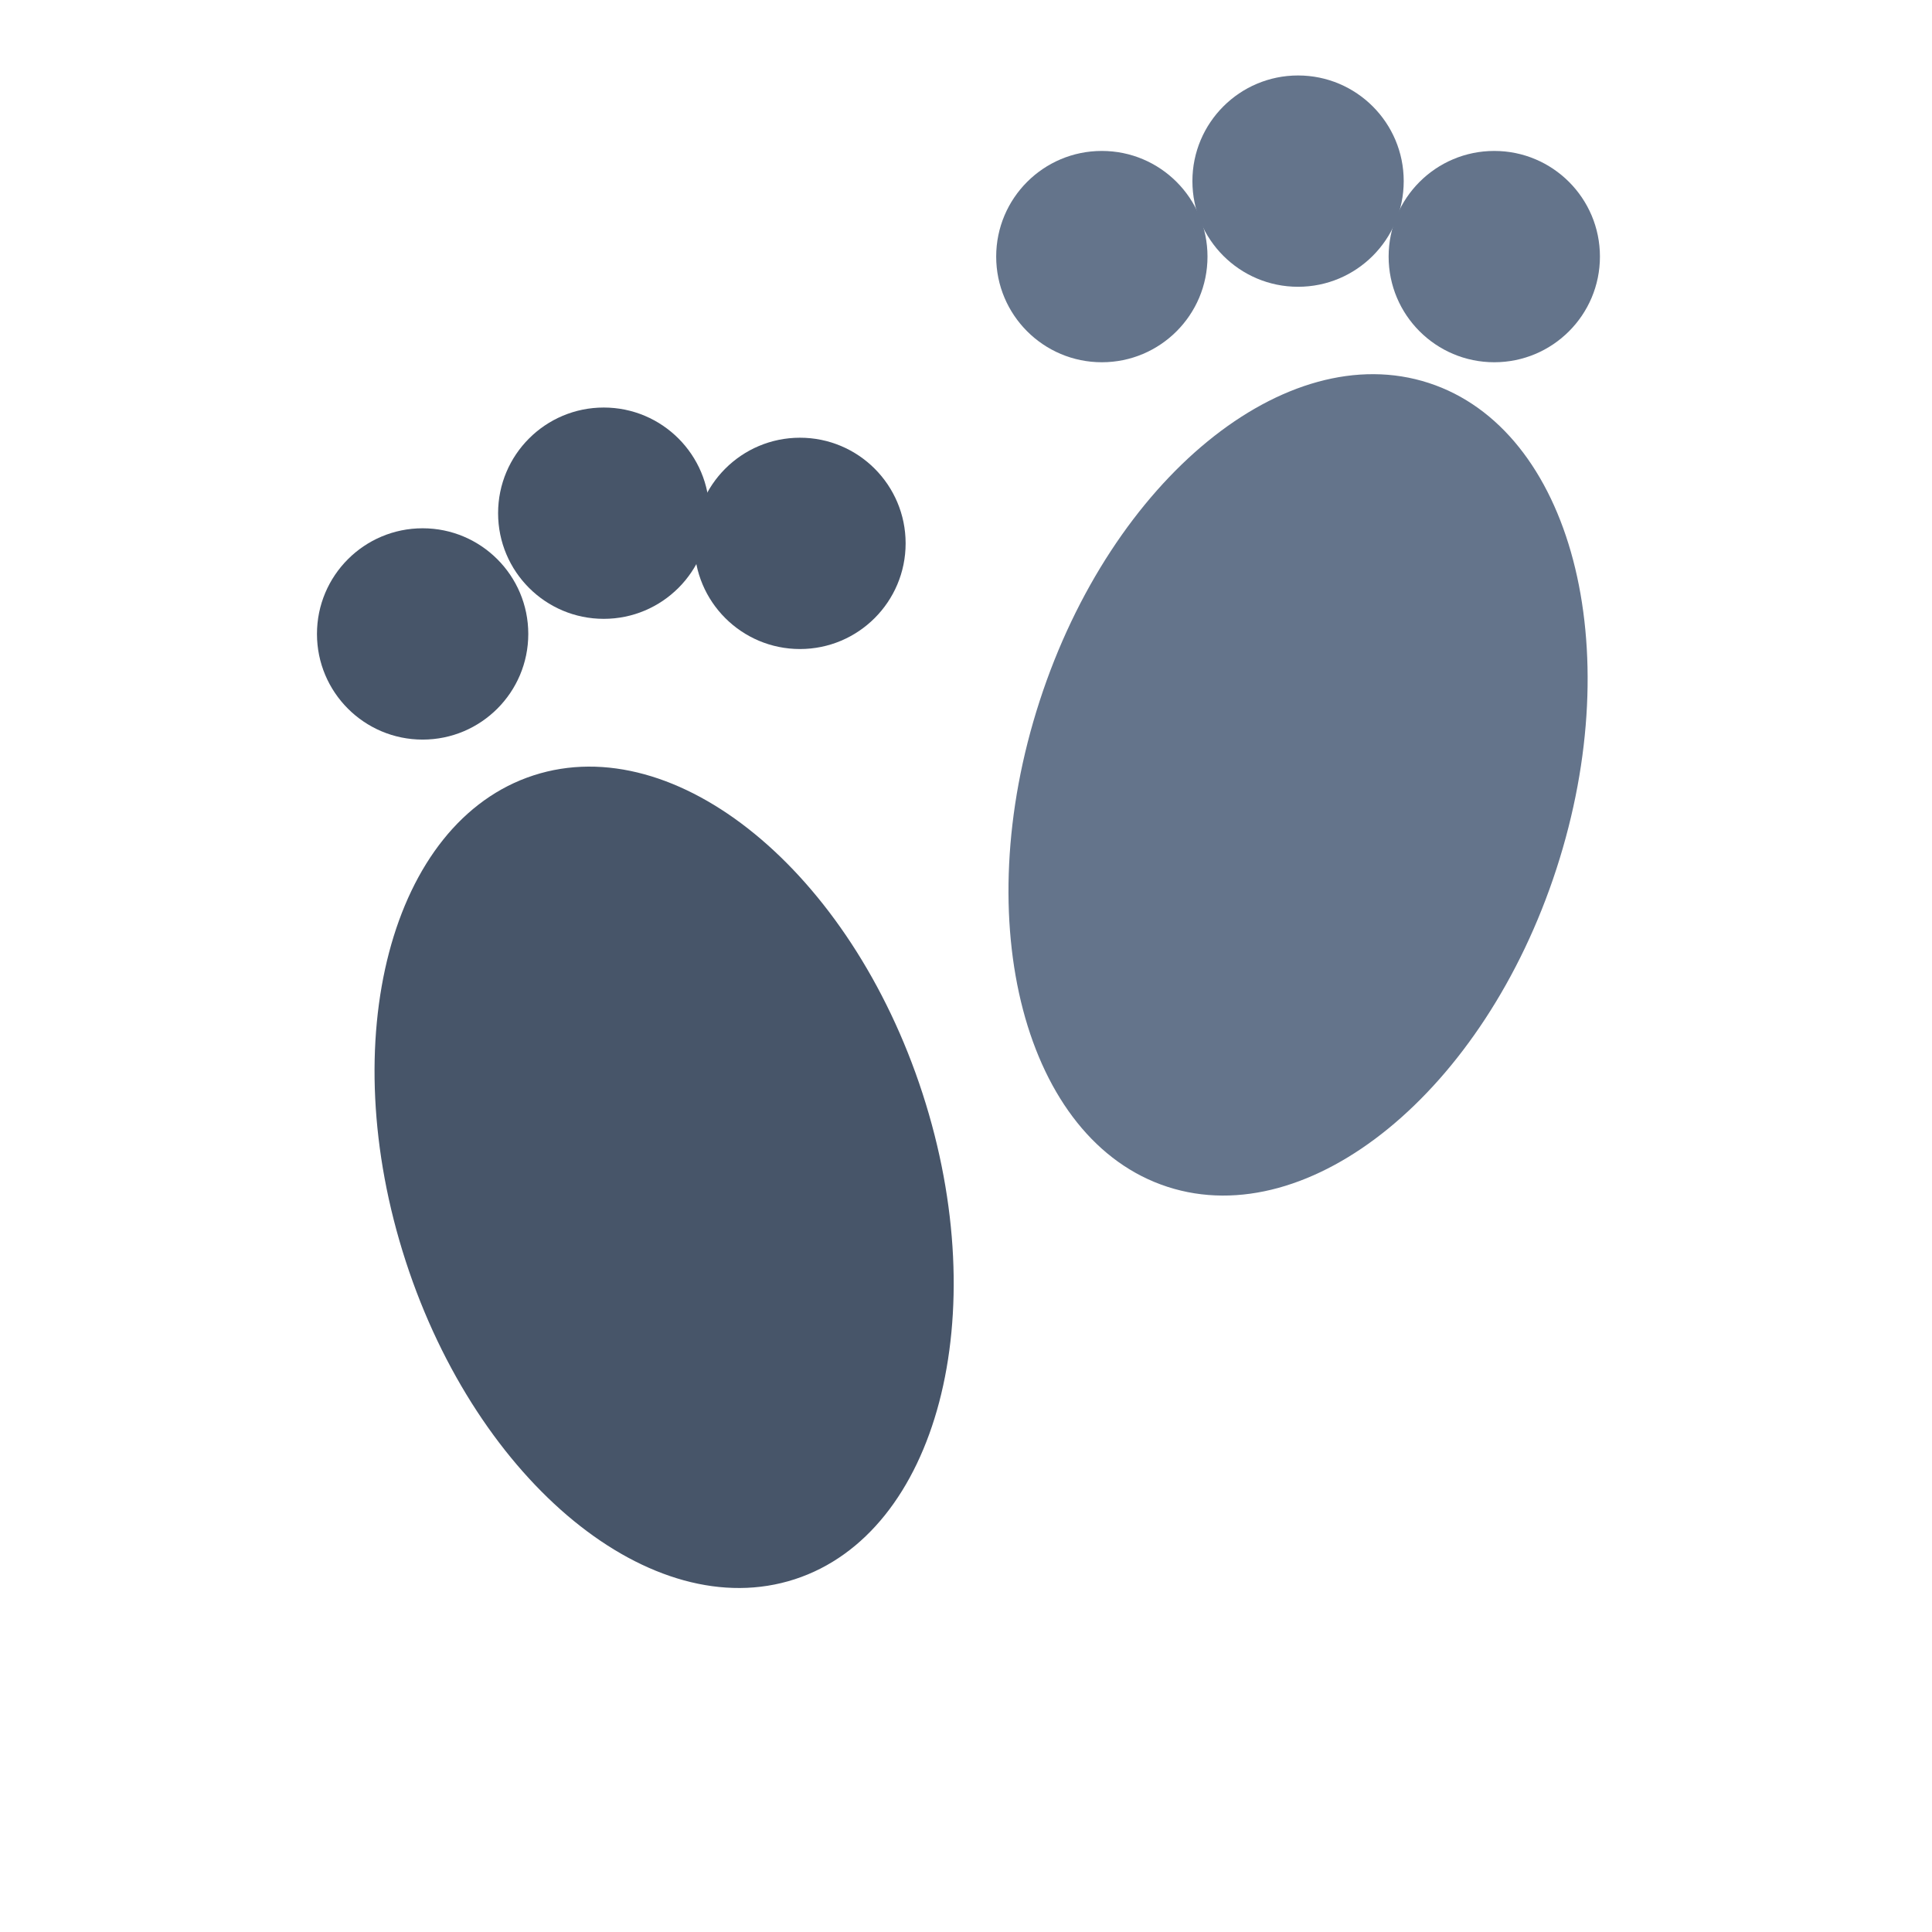
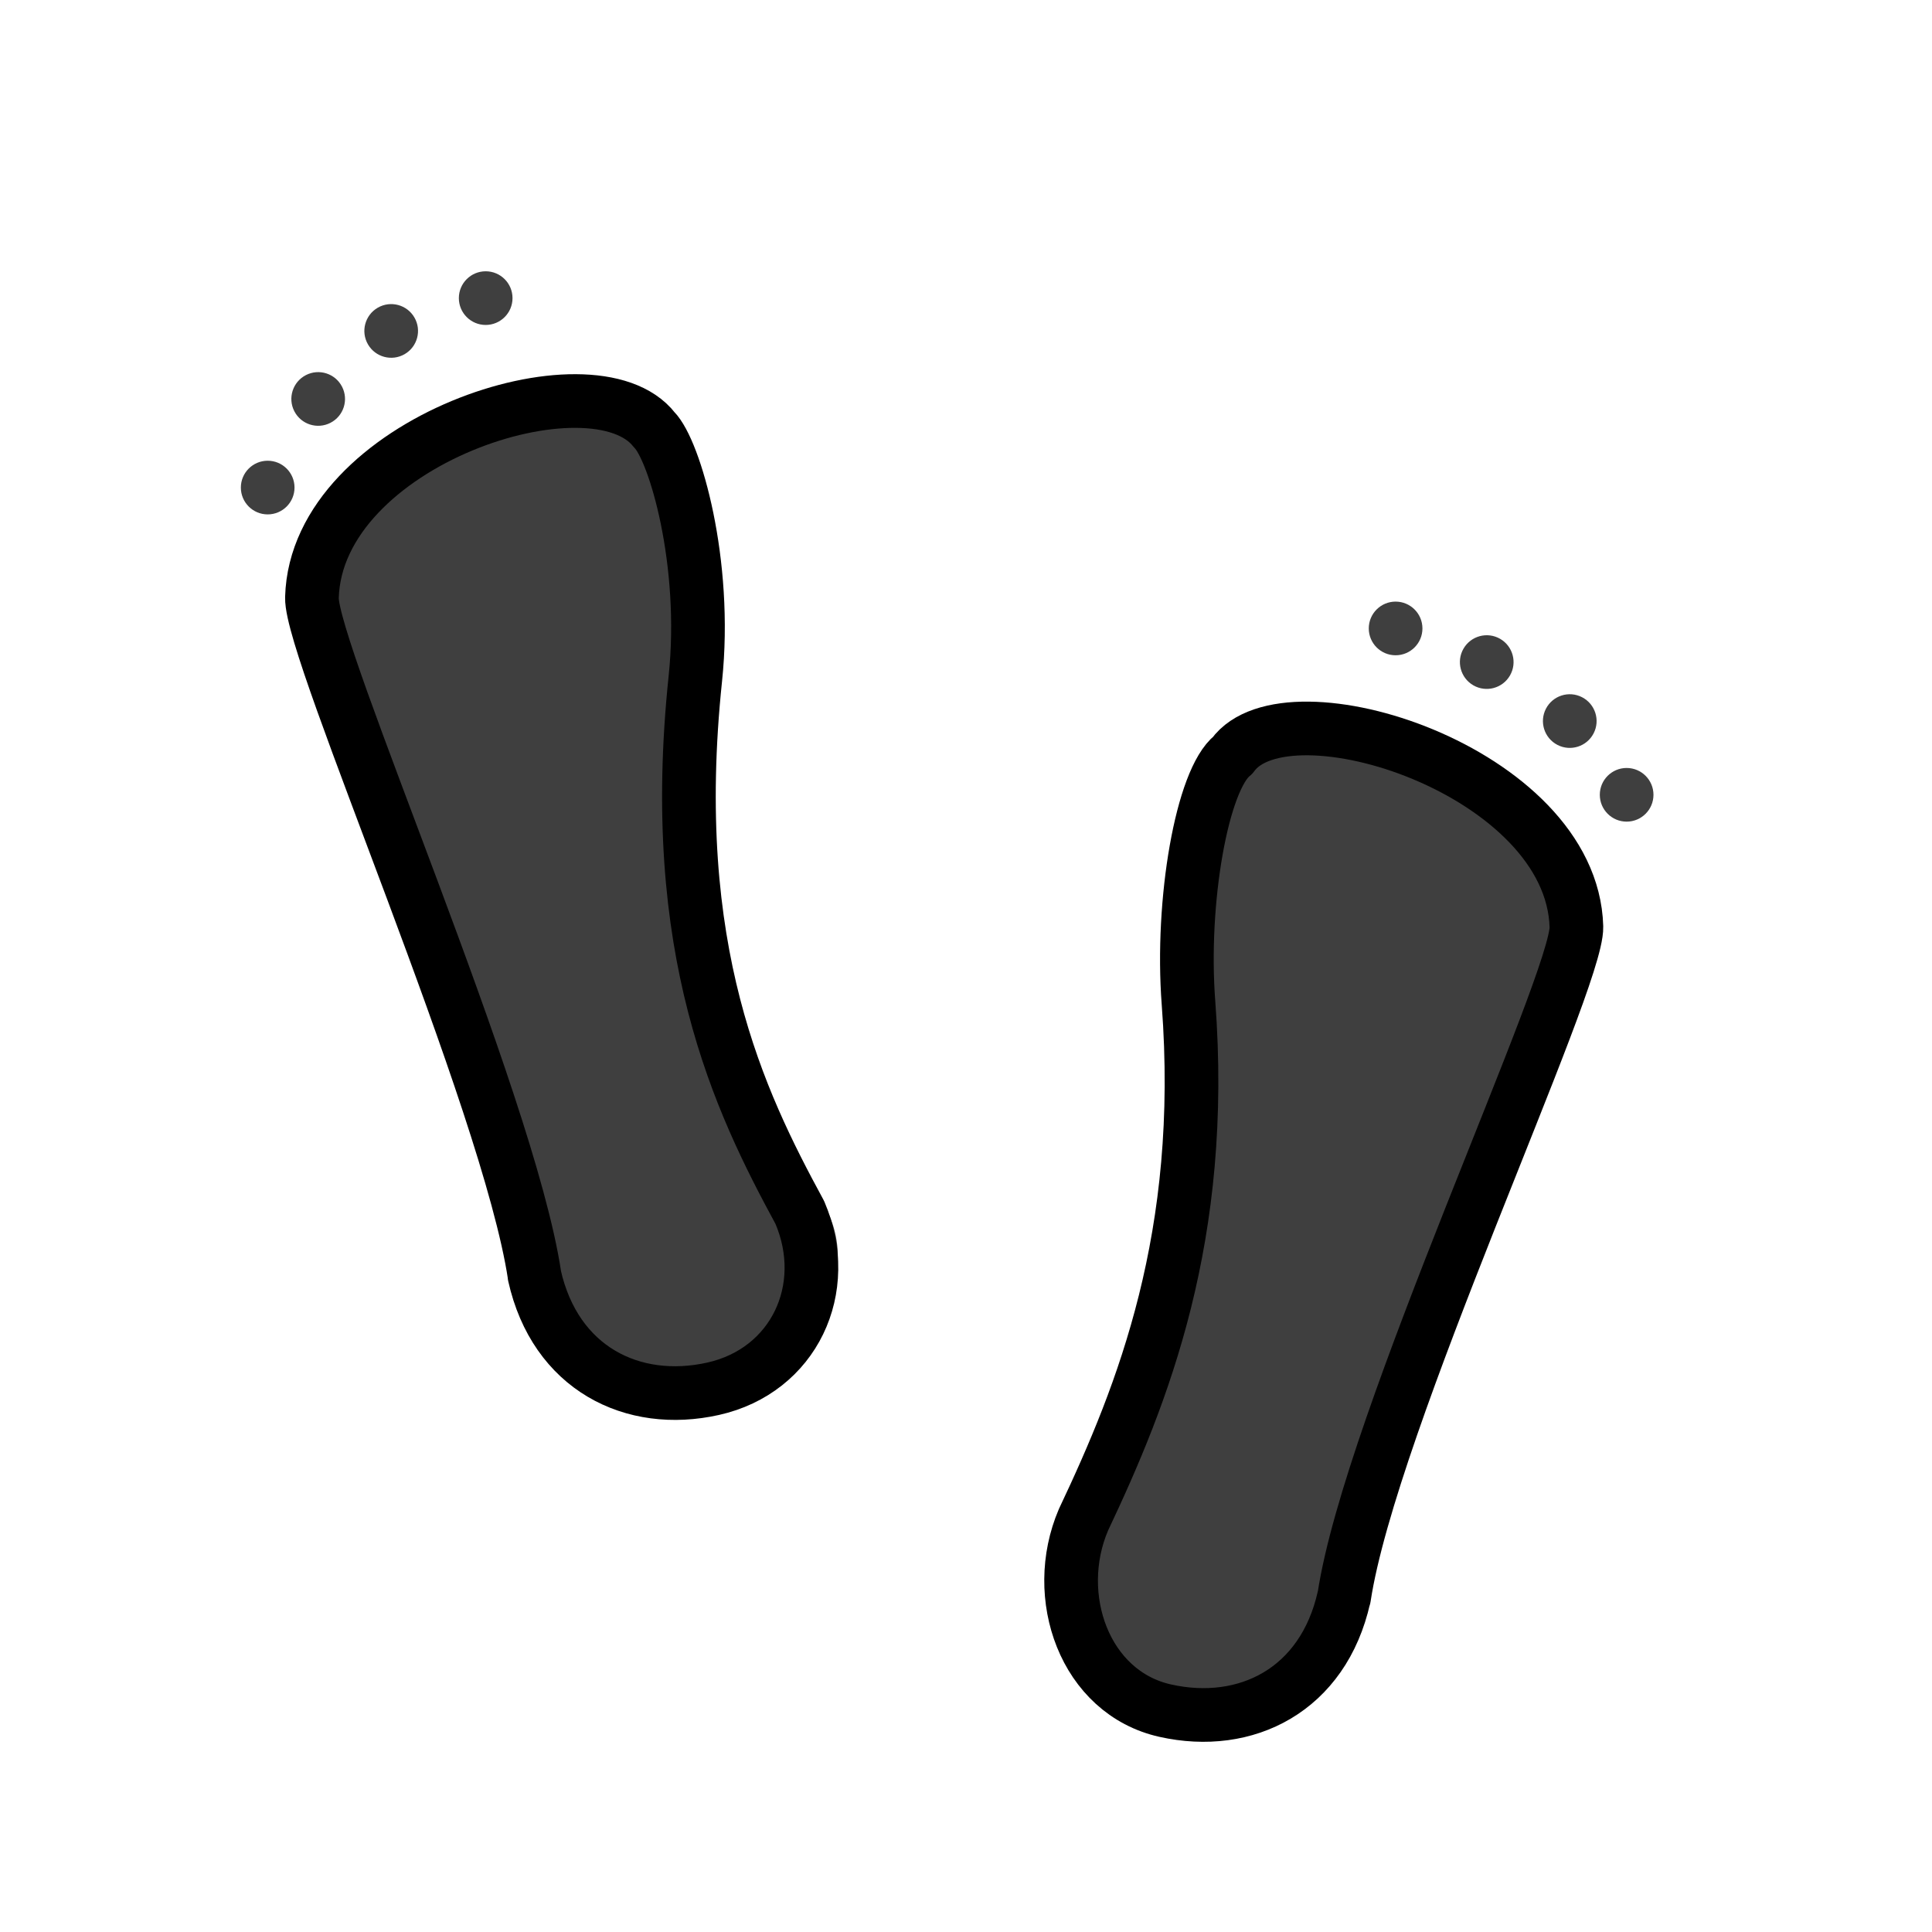
- <svg xmlns="http://www.w3.org/2000/svg" viewBox="0 0 128 128" role="img" aria-label="pas">
-   <ellipse cx="44" cy="78" rx="18" ry="28" transform="rotate(-18 44 78)" fill="#475569" />
-   <circle cx="28" cy="42" r="7" fill="#475569" />
-   <circle cx="40" cy="34" r="7" fill="#475569" />
-   <circle cx="53" cy="36" r="7" fill="#475569" />
-   <ellipse cx="86" cy="52" rx="18" ry="28" transform="rotate(18 86 52)" fill="#64748b" />
-   <circle cx="73" cy="17" r="7" fill="#64748b" />
-   <circle cx="86" cy="12" r="7" fill="#64748b" />
-   <circle cx="99" cy="17" r="7" fill="#64748b" />
+ <svg xmlns="http://www.w3.org/2000/svg" id="emoji" viewBox="0 0 72 72">
+   <g id="color">
+     <path fill="#3f3f3f" d="m20.02 47.72c-0.981-6.527-8.532-22.96-8.477-24.99 0.159-5.812 11.99-9.897 12.91-6.264 0.288 1.133 3.103 4.632 1.434 8.267-3.016 6.569 2.844 15.95 5.016 20.55 1.22 2.848-1.218 5.988-4.224 6.661-3.006 0.673-5.888-0.766-6.661-4.224z" />
+     <circle cx="9.976" cy="18.17" r="1" fill="#3f3f3f" />
+     <ellipse cx="3.721" cy="18.65" rx="1" ry="1" transform="rotate(-27.29)" fill="#3f3f3f" />
+     <circle cx="6.459" cy="17.97" r="1" transform="rotate(-30)" fill="#3f3f3f" />
+     <circle cx="18.1" cy="11.11" r="1" fill="#3f3f3f" />
+     <path fill="#3f3f3f" d="m50.18 59.72c0.981-6.527 8.894-22.51 8.839-24.53-0.159-5.812-12.35-10.35-13.27-6.717-0.305 1.196-2.137 4.667-1.547 8.938 1.208 8.747-2.076 15.97-4.178 20.42-1.22 2.848 0.494 5.445 3.5 6.118 3.006 0.673 5.888-0.766 6.661-4.224z" />
+     <circle cx="60.62" cy="29.62" r="1" fill="#3f3f3f" />
+     <ellipse cx="2.941" cy="64.31" rx="1" ry="1" transform="rotate(-62.71)" fill="#3f3f3f" />
+     <ellipse cx="6.335" cy="60.32" rx="1" ry="1" transform="rotate(-60)" fill="#3f3f3f" />
+     <circle cx="52.01" cy="23.42" r="1" fill="#3f3f3f" />
+   </g>
+   <g id="line">
+     <path fill="none" stroke="#000" stroke-linecap="round" stroke-linejoin="round" stroke-miterlimit="10" stroke-width="2" d="m19.92 47.53c-0.981-6.527-8.351-23.23-8.295-25.26 0.159-5.812 10.49-9.177 12.76-6.249 0.756 0.754 1.984 4.935 1.528 9.273-1.062 10.12 1.628 15.72 3.893 19.89 1.22 2.848-0.222 5.898-3.228 6.571-3.006 0.673-5.888-0.766-6.661-4.224z" />
+     <path fill="none" stroke="#000" stroke-linecap="round" stroke-linejoin="round" stroke-miterlimit="10" stroke-width="2" d="m50.09 59.53c0.981-6.527 8.713-22.96 8.658-24.99-0.159-5.812-10.79-9.193-12.81-6.392-1.142 0.898-1.935 5.439-1.647 9.219 0.661 8.697-1.694 14.58-3.913 19.27-1.22 2.848 0.041 6.441 3.047 7.114 3.006 0.673 5.888-0.766 6.661-4.224z" />
+   </g>
</svg>
